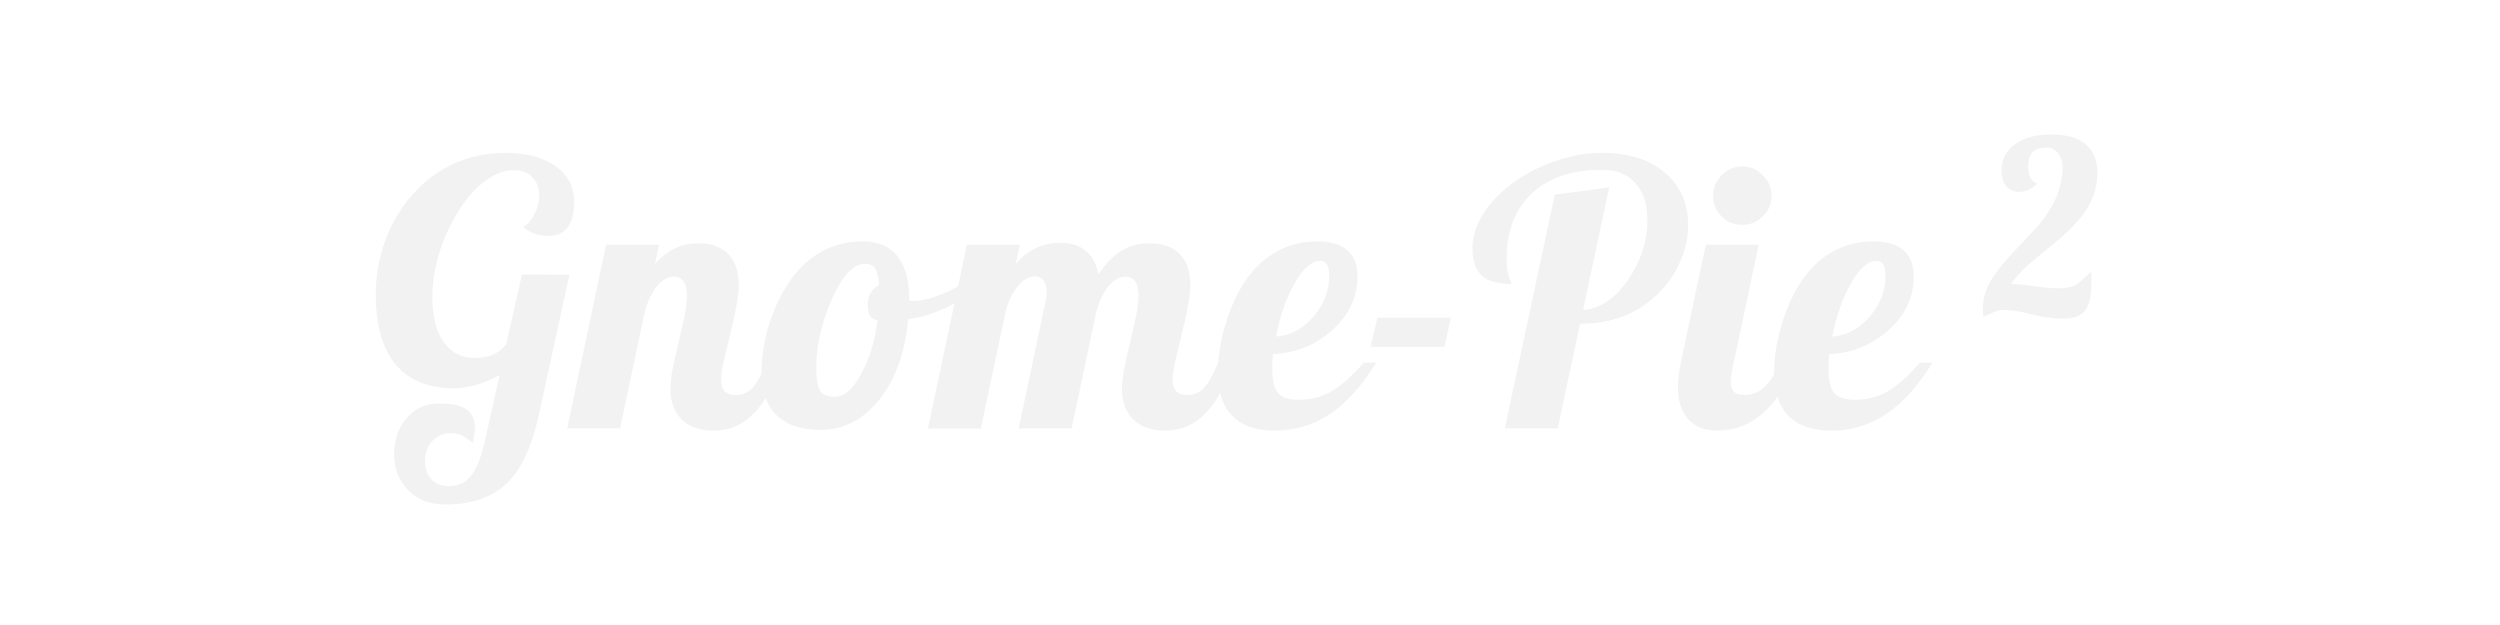
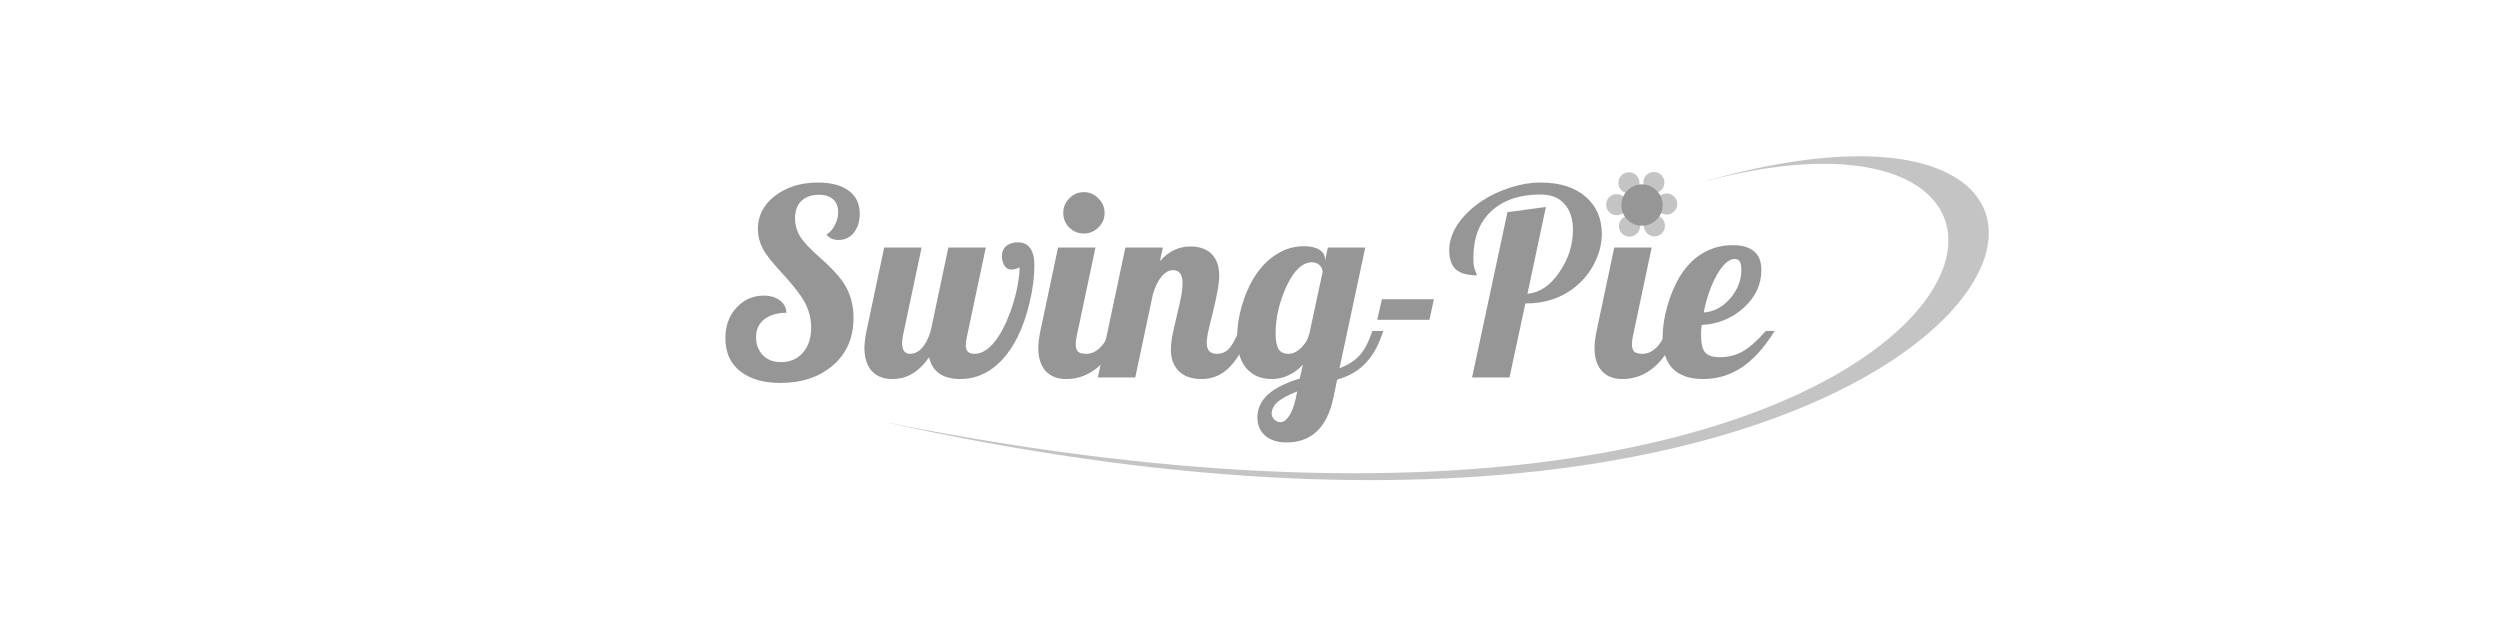
<svg xmlns="http://www.w3.org/2000/svg" width="800" height="200" viewBox="0 0 211.667 52.917" version="1.1" id="svg8">
-   <defs id="defs2">
-     <clipPath clipPathUnits="userSpaceOnUse" id="clipPath6563">
-       <g id="g6585" transform="matrix(3.779528,0,0,3.779528,-21.03828,-817.8771)">
-         <path d="m 48.52,261.344 q 0.933,0 1.555,-0.28 0.622,-0.28 1.089,-0.871 l 1.338,-5.91 4.013,0.031 -2.551,11.697 q -0.902,4.231 -2.769,5.973 -1.866,1.773 -5.195,1.773 -1.96,0 -3.142,-1.213 -1.182,-1.213 -1.182,-3.08 0,-1.804 1.058,-3.017 1.058,-1.244 2.737,-1.244 1.68,0 2.364,0.529 0.684,0.498 0.684,1.555 0,0.249 -0.062,0.56 -0.031,0.342 -0.124,0.684 -0.529,-0.436 -0.933,-0.622 -0.404,-0.187 -0.933,-0.187 -0.964,0 -1.586,0.684 -0.591,0.684 -0.591,1.68 0,0.933 0.529,1.524 0.529,0.591 1.431,0.591 1.275,0 1.96,-0.902 0.684,-0.871 1.151,-2.924 l 1.244,-5.568 q -0.964,0.529 -2.053,0.84 -1.089,0.28 -1.742,0.28 -3.297,0 -5.008,-2.022 -1.68,-2.053 -1.68,-5.942 0,-2.302 0.778,-4.48 0.809,-2.209 2.24,-3.857 1.524,-1.773 3.546,-2.706 2.053,-0.933 4.448,-0.933 2.613,0 4.2,1.12 1.586,1.089 1.586,3.049 0,1.4 -0.56,2.146 -0.56,0.715 -1.618,0.715 -0.653,0 -1.244,-0.218 -0.56,-0.218 -0.902,-0.591 0.529,-0.156 0.933,-0.995 0.436,-0.84 0.436,-1.555 0,-0.995 -0.56,-1.586 -0.56,-0.622 -1.586,-0.622 -1.338,0 -2.706,1.12 -1.338,1.089 -2.395,3.049 -0.871,1.524 -1.338,3.266 -0.467,1.711 -0.467,3.329 0,2.395 0.933,3.764 0.964,1.369 2.675,1.369 z" style="font-style:normal;font-variant:normal;font-weight:normal;font-stretch:normal;font-size:31.108px;line-height:125%;font-family:Galada;-inkscape-font-specification:Galada;letter-spacing:0px;word-spacing:0px;fill:#b2b2b2;fill-opacity:1;stroke:none;stroke-width:0.778px;stroke-linecap:butt;stroke-linejoin:miter;stroke-opacity:1" id="path6565" />
-         <path d="m 65.069,263.988 q 0,-0.56 0.124,-1.4 0.156,-0.84 0.591,-2.675 0.436,-1.773 0.56,-2.551 0.124,-0.778 0.124,-1.307 0,-0.778 -0.28,-1.182 -0.28,-0.404 -0.84,-0.404 -0.747,0 -1.4,0.778 -0.622,0.747 -1.027,2.084 l -2.115,9.986 h -4.48 l 3.297,-15.554 h 4.48 l -0.342,1.618 q 0.778,-0.871 1.68,-1.307 0.902,-0.436 1.96,-0.436 1.649,0 2.551,0.902 0.902,0.902 0.902,2.613 0,0.715 -0.187,1.711 -0.156,0.964 -0.653,2.986 -0.404,1.587 -0.529,2.24 -0.124,0.653 -0.124,1.089 0,0.653 0.311,0.995 0.311,0.311 0.933,0.311 0.778,0 1.338,-0.529 0.56,-0.529 1.275,-2.209 H 74.526 q -0.995,2.893 -2.426,4.324 -1.4,1.431 -3.36,1.431 -1.742,0 -2.706,-0.933 -0.964,-0.964 -0.964,-2.582 z" style="font-style:normal;font-variant:normal;font-weight:normal;font-stretch:normal;font-size:31.108px;line-height:125%;font-family:Galada;-inkscape-font-specification:Galada;letter-spacing:0px;word-spacing:0px;fill:#b2b2b2;fill-opacity:1;stroke:none;stroke-width:0.778px;stroke-linecap:butt;stroke-linejoin:miter;stroke-opacity:1" id="path6567" />
-         <path d="m 72.784,262.526 q 0,-1.773 0.56,-3.764 0.591,-1.991 1.586,-3.546 1.151,-1.835 2.769,-2.769 1.618,-0.964 3.608,-0.964 1.991,0 2.986,1.244 0.995,1.244 0.995,3.733 0.062,0.031 0.124,0.062 0.093,0 0.218,0 0.964,0 2.302,-0.529 1.338,-0.529 2.489,-1.338 l 0.28,0.84 q -0.871,0.933 -2.333,1.618 -1.431,0.684 -3.173,0.964 -0.373,4.2 -2.426,6.781 -2.053,2.582 -5.008,2.582 -2.426,0 -3.702,-1.244 -1.275,-1.244 -1.275,-3.671 z m 8.772,-9.146 q -1.493,0 -2.831,3.017 -1.307,3.017 -1.307,5.724 0,1.462 0.311,1.991 0.342,0.529 1.275,0.529 1.151,0 2.178,-1.866 1.058,-1.866 1.431,-4.604 -0.436,-0.093 -0.653,-0.404 -0.187,-0.342 -0.187,-0.902 0,-0.591 0.249,-1.027 0.249,-0.436 0.715,-0.653 -0.062,-0.995 -0.342,-1.4 -0.249,-0.404 -0.84,-0.404 z" style="font-style:normal;font-variant:normal;font-weight:normal;font-stretch:normal;font-size:31.108px;line-height:125%;font-family:Galada;-inkscape-font-specification:Galada;letter-spacing:0px;word-spacing:0px;fill:#b2b2b2;fill-opacity:1;stroke:none;stroke-width:0.778px;stroke-linecap:butt;stroke-linejoin:miter;stroke-opacity:1" id="path6569" />
-         <path d="m 103.3,263.988 q 0,-0.56 0.124,-1.4 0.156,-0.84 0.591,-2.675 0.436,-1.773 0.56,-2.551 0.124,-0.778 0.124,-1.307 0,-0.778 -0.28,-1.182 -0.28,-0.404 -0.84,-0.404 -0.747,0 -1.4,0.778 -0.622,0.747 -1.027,2.084 l -2.115,9.986 h -4.48 l 2.271,-10.732 q 0.062,-0.187 0.062,-0.373 0.031,-0.187 0.031,-0.404 0,-0.622 -0.249,-0.995 -0.249,-0.373 -0.684,-0.373 -0.809,0 -1.462,0.778 -0.653,0.747 -1.058,2.115 l -2.115,9.986 h -4.48 l 3.297,-15.554 h 4.48 l -0.342,1.618 q 0.778,-0.902 1.711,-1.338 0.933,-0.436 2.084,-0.436 1.369,0 2.146,0.684 0.809,0.653 1.058,1.991 0.871,-1.338 1.929,-1.991 1.058,-0.653 2.395,-0.653 1.649,0 2.551,0.902 0.902,0.902 0.902,2.613 0,0.715 -0.187,1.711 -0.156,0.964 -0.653,2.986 -0.404,1.587 -0.529,2.24 -0.124,0.653 -0.124,1.089 0,0.653 0.311,0.995 0.311,0.311 0.933,0.311 0.778,0 1.338,-0.529 0.56,-0.529 1.275,-2.209 h 1.307 q -0.995,2.893 -2.426,4.324 -1.4,1.431 -3.36,1.431 -1.742,0 -2.706,-0.933 -0.964,-0.964 -0.964,-2.582 z" style="font-style:normal;font-variant:normal;font-weight:normal;font-stretch:normal;font-size:31.108px;line-height:125%;font-family:Galada;-inkscape-font-specification:Galada;letter-spacing:0px;word-spacing:0px;fill:#b2b2b2;fill-opacity:1;stroke:none;stroke-width:0.778px;stroke-linecap:butt;stroke-linejoin:miter;stroke-opacity:1" id="path6571" />
-         <path d="m 123.24,254.469 q 0,2.582 -2.115,4.511 -2.115,1.898 -5.039,2.053 -0.031,0.529 -0.062,0.809 0,0.249 0,0.435 0,1.431 0.467,2.022 0.498,0.591 1.773,0.591 1.462,0 2.675,-0.653 1.244,-0.684 2.831,-2.489 h 1.058 q -1.804,2.924 -3.92,4.355 -2.115,1.4 -4.635,1.4 -2.395,0 -3.64,-1.244 -1.213,-1.244 -1.213,-3.702 0,-1.773 0.56,-3.764 0.56,-1.991 1.493,-3.546 1.151,-1.866 2.737,-2.8 1.618,-0.964 3.608,-0.964 1.711,0 2.551,0.747 0.871,0.715 0.871,2.24 z m -3.173,-1.338 q -1.058,0 -2.146,1.898 -1.058,1.866 -1.586,4.511 1.804,-0.124 3.142,-1.649 1.369,-1.555 1.369,-3.484 0,-0.653 -0.187,-0.964 -0.187,-0.311 -0.591,-0.311 z" style="font-style:normal;font-variant:normal;font-weight:normal;font-stretch:normal;font-size:31.108px;line-height:125%;font-family:Galada;-inkscape-font-specification:Galada;letter-spacing:0px;word-spacing:0px;fill:#b2b2b2;fill-opacity:1;stroke:none;stroke-width:0.778px;stroke-linecap:butt;stroke-linejoin:miter;stroke-opacity:1" id="path6573" />
-         <path d="m 124.36,260.41 0.56,-2.458 h 6.222 l -0.529,2.458 z" style="font-style:normal;font-variant:normal;font-weight:normal;font-stretch:normal;font-size:31.108px;line-height:125%;font-family:Galada;-inkscape-font-specification:Galada;letter-spacing:0px;word-spacing:0px;fill:#b2b2b2;fill-opacity:1;stroke:none;stroke-width:0.778px;stroke-linecap:butt;stroke-linejoin:miter;stroke-opacity:1" id="path6575" />
-         <path d="m 140.194,267.316 h -4.48 l 4.231,-19.785 4.604,-0.622 -2.209,10.39 q 2.178,-0.187 3.795,-2.551 1.649,-2.364 1.649,-5.102 0,-1.991 -1.027,-3.111 -0.995,-1.12 -2.831,-1.12 -3.795,0 -5.942,2.022 -2.115,1.991 -2.115,5.537 0,0.591 0.062,1.027 0.093,0.436 0.28,0.84 0.062,0.124 0.062,0.187 0.031,0.031 0.031,0.062 -1.742,0 -2.551,-0.715 -0.778,-0.747 -0.778,-2.302 0,-1.555 1.027,-3.111 1.058,-1.555 2.924,-2.8 1.586,-1.027 3.391,-1.586 1.835,-0.591 3.577,-0.591 3.422,0 5.382,1.68 1.96,1.68 1.96,4.448 0,1.649 -0.747,3.235 -0.715,1.587 -2.022,2.769 -1.244,1.151 -2.831,1.742 -1.587,0.591 -3.391,0.591 h -0.156 z" style="font-style:normal;font-variant:normal;font-weight:normal;font-stretch:normal;font-size:31.108px;line-height:125%;font-family:Galada;-inkscape-font-specification:Galada;letter-spacing:0px;word-spacing:0px;fill:#b2b2b2;fill-opacity:1;stroke:none;stroke-width:0.778px;stroke-linecap:butt;stroke-linejoin:miter;stroke-opacity:1" id="path6577" />
-         <path d="m 158.299,247.625 q 0,1.027 -0.747,1.742 -0.715,0.715 -1.742,0.715 -1.027,0 -1.742,-0.715 -0.715,-0.715 -0.715,-1.742 0,-1.027 0.715,-1.742 0.715,-0.747 1.742,-0.747 1.027,0 1.742,0.747 0.747,0.715 0.747,1.742 z m -7.932,16.145 q 0,-0.404 0.062,-0.902 0.062,-0.529 0.187,-1.12 l 2.115,-9.986 h 4.48 l -2.24,10.577 q -0.062,0.28 -0.093,0.529 -0.031,0.218 -0.031,0.467 0,0.622 0.28,0.902 0.311,0.249 0.995,0.249 0.871,0 1.649,-0.747 0.778,-0.778 1.151,-1.991 h 1.307 q -0.995,2.831 -2.675,4.293 -1.68,1.462 -3.857,1.462 -1.555,0 -2.458,-0.964 -0.871,-0.995 -0.871,-2.769 z" style="font-style:normal;font-variant:normal;font-weight:normal;font-stretch:normal;font-size:31.108px;line-height:125%;font-family:Galada;-inkscape-font-specification:Galada;letter-spacing:0px;word-spacing:0px;fill:#b2b2b2;fill-opacity:1;stroke:none;stroke-width:0.778px;stroke-linecap:butt;stroke-linejoin:miter;stroke-opacity:1" id="path6579" />
-         <path d="m 170.337,254.469 q 0,2.582 -2.115,4.511 -2.115,1.898 -5.039,2.053 -0.031,0.529 -0.062,0.809 0,0.249 0,0.435 0,1.431 0.467,2.022 0.498,0.591 1.773,0.591 1.462,0 2.675,-0.653 1.244,-0.684 2.831,-2.489 h 1.058 q -1.804,2.924 -3.92,4.355 -2.115,1.4 -4.635,1.4 -2.395,0 -3.64,-1.244 -1.213,-1.244 -1.213,-3.702 0,-1.773 0.56,-3.764 0.56,-1.991 1.493,-3.546 1.151,-1.866 2.737,-2.8 1.618,-0.964 3.608,-0.964 1.711,0 2.551,0.747 0.871,0.715 0.871,2.24 z m -3.173,-1.338 q -1.058,0 -2.146,1.898 -1.058,1.866 -1.586,4.511 1.804,-0.124 3.142,-1.649 1.369,-1.555 1.369,-3.484 0,-0.653 -0.187,-0.964 -0.187,-0.311 -0.591,-0.311 z" style="font-style:normal;font-variant:normal;font-weight:normal;font-stretch:normal;font-size:31.108px;line-height:125%;font-family:Galada;-inkscape-font-specification:Galada;letter-spacing:0px;word-spacing:0px;fill:#b2b2b2;fill-opacity:1;stroke:none;stroke-width:0.778px;stroke-linecap:butt;stroke-linejoin:miter;stroke-opacity:1" id="path6581" />
-         <path d="m 181.461,252.277 q -1.415,1.128 -1.99,1.723 -0.554,0.574 -0.882,1.087 h 0.103 q 0.308,0 0.656,0.041 0.349,0.021 1.067,0.123 0.841,0.123 1.292,0.164 0.472,0.041 0.903,0.041 0.492,0 0.862,-0.082 0.369,-0.082 0.697,-0.287 0.103,-0.082 0.41,-0.328 0.308,-0.267 0.779,-0.718 0.021,0.164 0.021,0.369 0,0.185 0,0.533 0,1.764 -0.554,2.42 -0.554,0.656 -1.887,0.656 -0.595,0 -1.149,-0.082 -0.554,-0.061 -1.477,-0.287 -0.882,-0.226 -1.395,-0.287 -0.513,-0.082 -1.067,-0.082 -0.164,0 -0.41,0.082 -0.246,0.061 -0.759,0.308 -0.205,0.082 -0.287,0.123 -0.103,0.041 -0.164,0.061 -0.021,-0.123 -0.021,-0.246 -0.021,-0.144 -0.021,-0.431 0,-1.128 0.595,-2.236 0.595,-1.128 2.544,-3.138 1.108,-1.149 1.621,-1.744 0.513,-0.615 0.862,-1.19 0.574,-0.903 0.841,-1.805 0.287,-0.903 0.287,-1.846 0,-0.697 -0.39,-1.19 -0.369,-0.492 -0.862,-0.492 -0.882,0 -1.272,0.369 -0.39,0.369 -0.39,1.292 0,0.492 0.205,0.903 0.226,0.39 0.574,0.492 -0.39,0.349 -0.779,0.533 -0.39,0.164 -0.779,0.164 -0.677,0 -1.087,-0.492 -0.39,-0.513 -0.39,-1.354 0,-1.333 1.128,-2.174 1.128,-0.841 3.097,-0.841 1.949,0 2.913,0.841 0.985,0.821 0.985,2.462 0,0.985 -0.369,1.928 -0.349,0.923 -1.067,1.826 -0.451,0.554 -1.067,1.149 -0.615,0.574 -1.928,1.641 z" style="font-style:normal;font-variant:normal;font-weight:normal;font-stretch:normal;font-size:20.513px;line-height:125%;font-family:Galada;-inkscape-font-specification:Galada;letter-spacing:0px;word-spacing:0px;fill:#b2b2b2;fill-opacity:1;stroke:none;stroke-width:0.513px;stroke-linecap:butt;stroke-linejoin:miter;stroke-opacity:1" id="path6583" />
-       </g>
-     </clipPath>
-     <filter style="color-interpolation-filters:sRGB" id="filter6695" x="-0.004" width="1.007" y="-0.016" height="1.032">
-       <feGaussianBlur stdDeviation="1.168" id="feGaussianBlur6697" />
-     </filter>
-   </defs>
+   <defs id="defs2" />
  <g id="layer1" transform="translate(0,-244.0833)">
-     <g transform="translate(-8.306691,13.04018)" id="g6376" style="fill:#f2f2f2;fill-opacity:1;stroke:none">
-       <path id="path6356" style="font-style:normal;font-variant:normal;font-weight:normal;font-stretch:normal;font-size:31.108px;line-height:125%;font-family:Galada;-inkscape-font-specification:Galada;letter-spacing:0px;word-spacing:0px;fill:#f2f2f2;fill-opacity:1;stroke:none;stroke-width:0.778px;stroke-linecap:butt;stroke-linejoin:miter;stroke-opacity:1" d="m 48.52,261.344 q 0.933,0 1.555,-0.28 0.622,-0.28 1.089,-0.871 l 1.338,-5.91 4.013,0.031 -2.551,11.697 q -0.902,4.231 -2.769,5.973 -1.866,1.773 -5.195,1.773 -1.96,0 -3.142,-1.213 -1.182,-1.213 -1.182,-3.08 0,-1.804 1.058,-3.017 1.058,-1.244 2.737,-1.244 1.68,0 2.364,0.529 0.684,0.498 0.684,1.555 0,0.249 -0.062,0.56 -0.031,0.342 -0.124,0.684 -0.529,-0.436 -0.933,-0.622 -0.404,-0.187 -0.933,-0.187 -0.964,0 -1.586,0.684 -0.591,0.684 -0.591,1.68 0,0.933 0.529,1.524 0.529,0.591 1.431,0.591 1.275,0 1.96,-0.902 0.684,-0.871 1.151,-2.924 l 1.244,-5.568 q -0.964,0.529 -2.053,0.84 -1.089,0.28 -1.742,0.28 -3.297,0 -5.008,-2.022 -1.68,-2.053 -1.68,-5.942 0,-2.302 0.778,-4.48 0.809,-2.209 2.24,-3.857 1.524,-1.773 3.546,-2.706 2.053,-0.933 4.448,-0.933 2.613,0 4.2,1.12 1.586,1.089 1.586,3.049 0,1.4 -0.56,2.146 -0.56,0.715 -1.618,0.715 -0.653,0 -1.244,-0.218 -0.56,-0.218 -0.902,-0.591 0.529,-0.156 0.933,-0.995 0.436,-0.84 0.436,-1.555 0,-0.995 -0.56,-1.586 -0.56,-0.622 -1.586,-0.622 -1.338,0 -2.706,1.12 -1.338,1.089 -2.395,3.049 -0.871,1.524 -1.338,3.266 -0.467,1.711 -0.467,3.329 0,2.395 0.933,3.764 0.964,1.369 2.675,1.369 z" />
-       <path id="path6358" style="font-style:normal;font-variant:normal;font-weight:normal;font-stretch:normal;font-size:31.108px;line-height:125%;font-family:Galada;-inkscape-font-specification:Galada;letter-spacing:0px;word-spacing:0px;fill:#f2f2f2;fill-opacity:1;stroke:none;stroke-width:0.778px;stroke-linecap:butt;stroke-linejoin:miter;stroke-opacity:1" d="m 65.069,263.988 q 0,-0.56 0.124,-1.4 0.156,-0.84 0.591,-2.675 0.436,-1.773 0.56,-2.551 0.124,-0.778 0.124,-1.307 0,-0.778 -0.28,-1.182 -0.28,-0.404 -0.84,-0.404 -0.747,0 -1.4,0.778 -0.622,0.747 -1.027,2.084 l -2.115,9.986 h -4.48 l 3.297,-15.554 h 4.48 l -0.342,1.618 q 0.778,-0.871 1.68,-1.307 0.902,-0.436 1.96,-0.436 1.649,0 2.551,0.902 0.902,0.902 0.902,2.613 0,0.715 -0.187,1.711 -0.156,0.964 -0.653,2.986 -0.404,1.587 -0.529,2.24 -0.124,0.653 -0.124,1.089 0,0.653 0.311,0.995 0.311,0.311 0.933,0.311 0.778,0 1.338,-0.529 0.56,-0.529 1.275,-2.209 H 74.526 q -0.995,2.893 -2.426,4.324 -1.4,1.431 -3.36,1.431 -1.742,0 -2.706,-0.933 -0.964,-0.964 -0.964,-2.582 z" />
-       <path id="path6360" style="font-style:normal;font-variant:normal;font-weight:normal;font-stretch:normal;font-size:31.108px;line-height:125%;font-family:Galada;-inkscape-font-specification:Galada;letter-spacing:0px;word-spacing:0px;fill:#f2f2f2;fill-opacity:1;stroke:none;stroke-width:0.778px;stroke-linecap:butt;stroke-linejoin:miter;stroke-opacity:1" d="m 72.784,262.526 q 0,-1.773 0.56,-3.764 0.591,-1.991 1.586,-3.546 1.151,-1.835 2.769,-2.769 1.618,-0.964 3.608,-0.964 1.991,0 2.986,1.244 0.995,1.244 0.995,3.733 0.062,0.031 0.124,0.062 0.093,0 0.218,0 0.964,0 2.302,-0.529 1.338,-0.529 2.489,-1.338 l 0.28,0.84 q -0.871,0.933 -2.333,1.618 -1.431,0.684 -3.173,0.964 -0.373,4.2 -2.426,6.781 -2.053,2.582 -5.008,2.582 -2.426,0 -3.702,-1.244 -1.275,-1.244 -1.275,-3.671 z m 8.772,-9.146 q -1.493,0 -2.831,3.017 -1.307,3.017 -1.307,5.724 0,1.462 0.311,1.991 0.342,0.529 1.275,0.529 1.151,0 2.178,-1.866 1.058,-1.866 1.431,-4.604 -0.436,-0.093 -0.653,-0.404 -0.187,-0.342 -0.187,-0.902 0,-0.591 0.249,-1.027 0.249,-0.436 0.715,-0.653 -0.062,-0.995 -0.342,-1.4 -0.249,-0.404 -0.84,-0.404 z" />
-       <path id="path6362" style="font-style:normal;font-variant:normal;font-weight:normal;font-stretch:normal;font-size:31.108px;line-height:125%;font-family:Galada;-inkscape-font-specification:Galada;letter-spacing:0px;word-spacing:0px;fill:#f2f2f2;fill-opacity:1;stroke:none;stroke-width:0.778px;stroke-linecap:butt;stroke-linejoin:miter;stroke-opacity:1" d="m 103.3,263.988 q 0,-0.56 0.124,-1.4 0.156,-0.84 0.591,-2.675 0.436,-1.773 0.56,-2.551 0.124,-0.778 0.124,-1.307 0,-0.778 -0.28,-1.182 -0.28,-0.404 -0.84,-0.404 -0.747,0 -1.4,0.778 -0.622,0.747 -1.027,2.084 l -2.115,9.986 h -4.48 l 2.271,-10.732 q 0.062,-0.187 0.062,-0.373 0.031,-0.187 0.031,-0.404 0,-0.622 -0.249,-0.995 -0.249,-0.373 -0.684,-0.373 -0.809,0 -1.462,0.778 -0.653,0.747 -1.058,2.115 l -2.115,9.986 h -4.48 l 3.297,-15.554 h 4.48 l -0.342,1.618 q 0.778,-0.902 1.711,-1.338 0.933,-0.436 2.084,-0.436 1.369,0 2.146,0.684 0.809,0.653 1.058,1.991 0.871,-1.338 1.929,-1.991 1.058,-0.653 2.395,-0.653 1.649,0 2.551,0.902 0.902,0.902 0.902,2.613 0,0.715 -0.187,1.711 -0.156,0.964 -0.653,2.986 -0.404,1.587 -0.529,2.24 -0.124,0.653 -0.124,1.089 0,0.653 0.311,0.995 0.311,0.311 0.933,0.311 0.778,0 1.338,-0.529 0.56,-0.529 1.275,-2.209 h 1.307 q -0.995,2.893 -2.426,4.324 -1.4,1.431 -3.36,1.431 -1.742,0 -2.706,-0.933 -0.964,-0.964 -0.964,-2.582 z" />
-       <path id="path6364" style="font-style:normal;font-variant:normal;font-weight:normal;font-stretch:normal;font-size:31.108px;line-height:125%;font-family:Galada;-inkscape-font-specification:Galada;letter-spacing:0px;word-spacing:0px;fill:#f2f2f2;fill-opacity:1;stroke:none;stroke-width:0.778px;stroke-linecap:butt;stroke-linejoin:miter;stroke-opacity:1" d="m 123.24,254.469 q 0,2.582 -2.115,4.511 -2.115,1.898 -5.039,2.053 -0.031,0.529 -0.062,0.809 0,0.249 0,0.435 0,1.431 0.467,2.022 0.498,0.591 1.773,0.591 1.462,0 2.675,-0.653 1.244,-0.684 2.831,-2.489 h 1.058 q -1.804,2.924 -3.92,4.355 -2.115,1.4 -4.635,1.4 -2.395,0 -3.64,-1.244 -1.213,-1.244 -1.213,-3.702 0,-1.773 0.56,-3.764 0.56,-1.991 1.493,-3.546 1.151,-1.866 2.737,-2.8 1.618,-0.964 3.608,-0.964 1.711,0 2.551,0.747 0.871,0.715 0.871,2.24 z m -3.173,-1.338 q -1.058,0 -2.146,1.898 -1.058,1.866 -1.586,4.511 1.804,-0.124 3.142,-1.649 1.369,-1.555 1.369,-3.484 0,-0.653 -0.187,-0.964 -0.187,-0.311 -0.591,-0.311 z" />
-       <path id="path6366" style="font-style:normal;font-variant:normal;font-weight:normal;font-stretch:normal;font-size:31.108px;line-height:125%;font-family:Galada;-inkscape-font-specification:Galada;letter-spacing:0px;word-spacing:0px;fill:#f2f2f2;fill-opacity:1;stroke:none;stroke-width:0.778px;stroke-linecap:butt;stroke-linejoin:miter;stroke-opacity:1" d="m 124.36,260.41 0.56,-2.458 h 6.222 l -0.529,2.458 z" />
-       <path id="path6368" style="font-style:normal;font-variant:normal;font-weight:normal;font-stretch:normal;font-size:31.108px;line-height:125%;font-family:Galada;-inkscape-font-specification:Galada;letter-spacing:0px;word-spacing:0px;fill:#f2f2f2;fill-opacity:1;stroke:none;stroke-width:0.778px;stroke-linecap:butt;stroke-linejoin:miter;stroke-opacity:1" d="m 140.194,267.316 h -4.48 l 4.231,-19.785 4.604,-0.622 -2.209,10.39 q 2.178,-0.187 3.795,-2.551 1.649,-2.364 1.649,-5.102 0,-1.991 -1.027,-3.111 -0.995,-1.12 -2.831,-1.12 -3.795,0 -5.942,2.022 -2.115,1.991 -2.115,5.537 0,0.591 0.062,1.027 0.093,0.436 0.28,0.84 0.062,0.124 0.062,0.187 0.031,0.031 0.031,0.062 -1.742,0 -2.551,-0.715 -0.778,-0.747 -0.778,-2.302 0,-1.555 1.027,-3.111 1.058,-1.555 2.924,-2.8 1.586,-1.027 3.391,-1.586 1.835,-0.591 3.577,-0.591 3.422,0 5.382,1.68 1.96,1.68 1.96,4.448 0,1.649 -0.747,3.235 -0.715,1.587 -2.022,2.769 -1.244,1.151 -2.831,1.742 -1.587,0.591 -3.391,0.591 h -0.156 z" />
-       <path id="path6370" style="font-style:normal;font-variant:normal;font-weight:normal;font-stretch:normal;font-size:31.108px;line-height:125%;font-family:Galada;-inkscape-font-specification:Galada;letter-spacing:0px;word-spacing:0px;fill:#f2f2f2;fill-opacity:1;stroke:none;stroke-width:0.778px;stroke-linecap:butt;stroke-linejoin:miter;stroke-opacity:1" d="m 158.299,247.625 q 0,1.027 -0.747,1.742 -0.715,0.715 -1.742,0.715 -1.027,0 -1.742,-0.715 -0.715,-0.715 -0.715,-1.742 0,-1.027 0.715,-1.742 0.715,-0.747 1.742,-0.747 1.027,0 1.742,0.747 0.747,0.715 0.747,1.742 z m -7.932,16.145 q 0,-0.404 0.062,-0.902 0.062,-0.529 0.187,-1.12 l 2.115,-9.986 h 4.48 l -2.24,10.577 q -0.062,0.28 -0.093,0.529 -0.031,0.218 -0.031,0.467 0,0.622 0.28,0.902 0.311,0.249 0.995,0.249 0.871,0 1.649,-0.747 0.778,-0.778 1.151,-1.991 h 1.307 q -0.995,2.831 -2.675,4.293 -1.68,1.462 -3.857,1.462 -1.555,0 -2.458,-0.964 -0.871,-0.995 -0.871,-2.769 z" />
-       <path id="path6372" style="font-style:normal;font-variant:normal;font-weight:normal;font-stretch:normal;font-size:31.108px;line-height:125%;font-family:Galada;-inkscape-font-specification:Galada;letter-spacing:0px;word-spacing:0px;fill:#f2f2f2;fill-opacity:1;stroke:none;stroke-width:0.778px;stroke-linecap:butt;stroke-linejoin:miter;stroke-opacity:1" d="m 170.337,254.469 q 0,2.582 -2.115,4.511 -2.115,1.898 -5.039,2.053 -0.031,0.529 -0.062,0.809 0,0.249 0,0.435 0,1.431 0.467,2.022 0.498,0.591 1.773,0.591 1.462,0 2.675,-0.653 1.244,-0.684 2.831,-2.489 h 1.058 q -1.804,2.924 -3.92,4.355 -2.115,1.4 -4.635,1.4 -2.395,0 -3.64,-1.244 -1.213,-1.244 -1.213,-3.702 0,-1.773 0.56,-3.764 0.56,-1.991 1.493,-3.546 1.151,-1.866 2.737,-2.8 1.618,-0.964 3.608,-0.964 1.711,0 2.551,0.747 0.871,0.715 0.871,2.24 z m -3.173,-1.338 q -1.058,0 -2.146,1.898 -1.058,1.866 -1.586,4.511 1.804,-0.124 3.142,-1.649 1.369,-1.555 1.369,-3.484 0,-0.653 -0.187,-0.964 -0.187,-0.311 -0.591,-0.311 z" />
-       <path id="path6374" style="font-style:normal;font-variant:normal;font-weight:normal;font-stretch:normal;font-size:20.513px;line-height:125%;font-family:Galada;-inkscape-font-specification:Galada;letter-spacing:0px;word-spacing:0px;fill:#f2f2f2;fill-opacity:1;stroke:none;stroke-width:0.513px;stroke-linecap:butt;stroke-linejoin:miter;stroke-opacity:1" d="m 181.461,252.277 q -1.415,1.128 -1.99,1.723 -0.554,0.574 -0.882,1.087 h 0.103 q 0.308,0 0.656,0.041 0.349,0.021 1.067,0.123 0.841,0.123 1.292,0.164 0.472,0.041 0.903,0.041 0.492,0 0.862,-0.082 0.369,-0.082 0.697,-0.287 0.103,-0.082 0.41,-0.328 0.308,-0.267 0.779,-0.718 0.021,0.164 0.021,0.369 0,0.185 0,0.533 0,1.764 -0.554,2.42 -0.554,0.656 -1.887,0.656 -0.595,0 -1.149,-0.082 -0.554,-0.061 -1.477,-0.287 -0.882,-0.226 -1.395,-0.287 -0.513,-0.082 -1.067,-0.082 -0.164,0 -0.41,0.082 -0.246,0.061 -0.759,0.308 -0.205,0.082 -0.287,0.123 -0.103,0.041 -0.164,0.061 -0.021,-0.123 -0.021,-0.246 -0.021,-0.144 -0.021,-0.431 0,-1.128 0.595,-2.236 0.595,-1.128 2.544,-3.138 1.108,-1.149 1.621,-1.744 0.513,-0.615 0.862,-1.19 0.574,-0.903 0.841,-1.805 0.287,-0.903 0.287,-1.846 0,-0.697 -0.39,-1.19 -0.369,-0.492 -0.862,-0.492 -0.882,0 -1.272,0.369 -0.39,0.369 -0.39,1.292 0,0.492 0.205,0.903 0.226,0.39 0.574,0.492 -0.39,0.349 -0.779,0.533 -0.39,0.164 -0.779,0.164 -0.677,0 -1.087,-0.492 -0.39,-0.513 -0.39,-1.354 0,-1.333 1.128,-2.174 1.128,-0.841 3.097,-0.841 1.949,0 2.913,0.841 0.985,0.821 0.985,2.462 0,0.985 -0.369,1.928 -0.349,0.923 -1.067,1.826 -0.451,0.554 -1.067,1.149 -0.615,0.574 -1.928,1.641 z" />
+     <circle style="opacity:1;vector-effect:none;fill:#c4c4c4;fill-opacity:1;stroke:none;stroke-width:1.381;stroke-linecap:round;stroke-linejoin:miter;stroke-miterlimit:4;stroke-dasharray:none;stroke-dashoffset:0;stroke-opacity:1;paint-order:markers fill stroke" id="path871" cx="125.825" cy="269.05" r="0.894" transform="rotate(-3.301977)" />
+     <circle transform="rotate(-63.30198)" r="0.894" cy="241.709" cx="-168.953" id="circle873" style="opacity:1;vector-effect:none;fill:#c4c4c4;fill-opacity:1;stroke:none;stroke-width:1.381;stroke-linecap:round;stroke-linejoin:miter;stroke-miterlimit:4;stroke-dasharray:none;stroke-dashoffset:0;stroke-opacity:1;paint-order:markers fill stroke" />
+     <circle style="opacity:1;vector-effect:none;fill:#c4c4c4;fill-opacity:1;stroke:none;stroke-width:1.381;stroke-linecap:round;stroke-linejoin:miter;stroke-miterlimit:4;stroke-dasharray:none;stroke-dashoffset:0;stroke-opacity:1;paint-order:markers fill stroke" id="circle875" cx="-292.663" cy="-27.247" r="0.894" transform="rotate(-123.302)" />
+     <circle transform="rotate(176.698)" r="0.894" cy="-268.861" cx="-121.596" id="circle877" style="opacity:1;vector-effect:none;fill:#c4c4c4;fill-opacity:1;stroke:none;stroke-width:1.381;stroke-linecap:round;stroke-linejoin:miter;stroke-miterlimit:4;stroke-dasharray:none;stroke-dashoffset:0;stroke-opacity:1;paint-order:markers fill stroke" />
+     <circle style="opacity:1;vector-effect:none;fill:#c4c4c4;fill-opacity:1;stroke:none;stroke-width:1.381;stroke-linecap:round;stroke-linejoin:miter;stroke-miterlimit:4;stroke-dasharray:none;stroke-dashoffset:0;stroke-opacity:1;paint-order:markers fill stroke" id="circle879" cx="173.181" cy="-241.52" r="0.894" transform="rotate(116.698)" />
+     <circle transform="rotate(56.69802)" r="0.894" cy="27.436" cx="296.892" id="circle881" style="opacity:1;vector-effect:none;fill:#c4c4c4;fill-opacity:1;stroke:none;stroke-width:1.381;stroke-linecap:round;stroke-linejoin:miter;stroke-miterlimit:4;stroke-dasharray:none;stroke-dashoffset:0;stroke-opacity:1;paint-order:markers fill stroke" />
+     <path style="fill:#c4c4c4;fill-opacity:1;fill-rule:evenodd;stroke:none;stroke-width:0.265px;stroke-linecap:butt;stroke-linejoin:miter;stroke-opacity:1" d="m 74.839,279.802 c 94.872,19.088 109.418,-31.488 68.847,-20.18 47.79,-14.045 26.958,41.495 -68.847,20.18 z" id="path819" />
+     <g aria-label="Swing-Pie" style="font-style:normal;font-variant:normal;font-weight:normal;font-stretch:normal;font-size:22.006px;line-height:125%;font-family:Sarai;-inkscape-font-specification:Sarai;letter-spacing:0px;word-spacing:0px;fill:#969696;fill-opacity:1;stroke:none;stroke-width:0.55px;stroke-linecap:butt;stroke-linejoin:miter;stroke-opacity:1" id="text817">
+       <path d="m 64.165,263.478 q 0,-1.694 1.452,-2.817 1.474,-1.122 3.631,-1.122 1.672,0 2.597,0.682 0.946,0.682 0.946,1.959 0,0.99 -0.506,1.606 -0.484,0.616 -1.298,0.616 -0.308,0 -0.572,-0.11 -0.242,-0.11 -0.44,-0.352 0.44,-0.264 0.704,-0.792 0.286,-0.528 0.286,-1.1 0,-0.704 -0.418,-1.078 -0.418,-0.396 -1.21,-0.396 -0.946,0 -1.496,0.528 -0.528,0.528 -0.528,1.474 0,0.77 0.396,1.474 0.396,0.682 1.716,1.849 1.738,1.518 2.289,2.641 0.55,1.1 0.55,2.465 0,2.509 -1.738,4.005 -1.738,1.496 -4.445,1.496 -2.157,0 -3.411,-0.99 -1.254,-0.99 -1.254,-2.795 0,-1.584 0.946,-2.597 0.946,-1.012 2.289,-1.012 0.836,0 1.364,0.396 0.528,0.374 0.572,1.056 -1.144,0 -1.871,0.55 -0.704,0.55 -0.704,1.518 0,0.924 0.572,1.518 0.572,0.594 1.54,0.594 1.144,0 1.849,-0.792 0.704,-0.792 0.704,-2.135 0,-1.034 -0.462,-1.981 -0.462,-0.946 -1.915,-2.531 -1.32,-1.408 -1.738,-2.201 -0.396,-0.814 -0.396,-1.628 z" style="font-style:normal;font-variant:normal;font-weight:normal;font-stretch:normal;font-family:galada;-inkscape-font-specification:galada;fill:#969696;fill-opacity:1;stroke-width:0.55px" id="path883" />
+       <path d="m 73.188,273.534 q 0,-0.286 0.044,-0.638 0.044,-0.374 0.132,-0.792 l 1.496,-7.064 h 3.169 l -1.584,7.482 q -0.022,0.132 -0.044,0.286 -0.022,0.132 -0.022,0.264 0,0.462 0.154,0.726 0.176,0.242 0.506,0.242 0.572,0 1.012,-0.484 0.462,-0.506 0.748,-1.452 l 1.496,-7.064 h 3.169 l -1.584,7.482 q -0.044,0.242 -0.088,0.462 -0.022,0.198 -0.022,0.33 0,0.352 0.176,0.55 0.198,0.176 0.572,0.176 0.77,0 1.496,-0.792 0.748,-0.814 1.342,-2.289 0.44,-1.056 0.704,-2.223 0.264,-1.166 0.264,-2.047 -0.044,0.088 -0.286,0.154 -0.22,0.066 -0.418,0.066 -0.352,0 -0.572,-0.33 -0.22,-0.352 -0.22,-0.792 0,-0.55 0.352,-0.858 0.374,-0.33 1.012,-0.33 0.682,0 1.034,0.506 0.352,0.506 0.352,1.408 0,1.496 -0.396,3.147 -0.374,1.628 -1.034,2.971 -0.88,1.738 -2.113,2.641 -1.232,0.902 -2.729,0.902 -1.1,0 -1.782,-0.462 -0.66,-0.484 -0.858,-1.386 -0.638,0.924 -1.408,1.386 -0.748,0.462 -1.716,0.462 -1.1,0 -1.738,-0.682 -0.616,-0.704 -0.616,-1.959 z" style="font-style:normal;font-variant:normal;font-weight:normal;font-stretch:normal;font-family:galada;-inkscape-font-specification:galada;fill:#969696;fill-opacity:1;stroke-width:0.55px" id="path885" />
+       <path d="m 93.521,262.113 q 0,0.726 -0.528,1.232 -0.506,0.506 -1.232,0.506 -0.726,0 -1.232,-0.506 -0.506,-0.506 -0.506,-1.232 0,-0.726 0.506,-1.232 0.506,-0.528 1.232,-0.528 0.726,0 1.232,0.528 0.528,0.506 0.528,1.232 z m -5.612,11.421 q 0,-0.286 0.044,-0.638 0.044,-0.374 0.132,-0.792 l 1.496,-7.064 h 3.169 l -1.584,7.482 q -0.044,0.198 -0.066,0.374 -0.022,0.154 -0.022,0.33 0,0.44 0.198,0.638 0.22,0.176 0.704,0.176 0.616,0 1.166,-0.528 0.55,-0.55 0.814,-1.408 h 0.924 q -0.704,2.003 -1.893,3.037 -1.188,1.034 -2.729,1.034 -1.1,0 -1.738,-0.682 -0.616,-0.704 -0.616,-1.959 z" style="font-style:normal;font-variant:normal;font-weight:normal;font-stretch:normal;font-family:galada;-inkscape-font-specification:galada;fill:#969696;fill-opacity:1;stroke-width:0.55px" id="path887" />
+       <path d="m 99.133,273.689 q 0,-0.396 0.088,-0.99 0.11,-0.594 0.418,-1.893 0.308,-1.254 0.396,-1.804 0.088,-0.55 0.088,-0.924 0,-0.55 -0.198,-0.836 -0.198,-0.286 -0.594,-0.286 -0.528,0 -0.99,0.55 -0.44,0.528 -0.726,1.474 l -1.496,7.064 h -3.169 l 2.333,-11.003 h 3.169 l -0.242,1.144 q 0.55,-0.616 1.188,-0.924 0.638,-0.308 1.386,-0.308 1.166,0 1.804,0.638 0.638,0.638 0.638,1.849 0,0.506 -0.132,1.21 -0.11,0.682 -0.462,2.113 -0.286,1.122 -0.374,1.584 -0.088,0.462 -0.088,0.77 0,0.462 0.22,0.704 0.22,0.22 0.66,0.22 0.55,0 0.946,-0.374 0.396,-0.374 0.902,-1.562 h 0.924 q -0.704,2.047 -1.716,3.059 -0.99,1.012 -2.377,1.012 -1.232,0 -1.915,-0.66 -0.682,-0.682 -0.682,-1.827 z" style="font-style:normal;font-variant:normal;font-weight:normal;font-stretch:normal;font-family:galada;-inkscape-font-specification:galada;fill:#969696;fill-opacity:1;stroke-width:0.55px" id="path889" />
+       <path d="m 112.182,266.052 v 0.132 l 0.242,-1.144 h 3.169 l -2.179,10.211 q 1.1,-0.396 1.716,-1.1 0.638,-0.726 1.056,-2.047 h 0.924 q -0.506,1.672 -1.452,2.685 -0.924,1.012 -2.443,1.43 l -0.33,1.584 q -0.396,1.849 -1.386,2.795 -0.99,0.946 -2.575,0.946 -1.122,0 -1.804,-0.572 -0.66,-0.572 -0.66,-1.562 0,-1.078 0.88,-1.915 0.902,-0.814 2.707,-1.364 l 0.264,-1.166 q -0.572,0.594 -1.232,0.902 -0.66,0.308 -1.408,0.308 -1.364,0 -2.157,-0.924 -0.77,-0.924 -0.77,-2.619 0,-1.232 0.374,-2.575 0.374,-1.342 1.034,-2.443 0.814,-1.298 1.893,-1.981 1.078,-0.704 2.355,-0.704 0.858,0 1.32,0.308 0.462,0.286 0.462,0.814 z m -0.198,1.056 q -0.022,-0.352 -0.264,-0.572 -0.242,-0.242 -0.638,-0.242 -1.21,0 -2.157,2.025 -0.924,2.025 -0.924,4.005 0,0.858 0.242,1.298 0.242,0.418 0.858,0.418 0.528,0 1.034,-0.484 0.528,-0.484 0.726,-1.232 z m -2.157,10.123 q -1.1,0.418 -1.628,0.858 -0.528,0.462 -0.528,1.012 0,0.286 0.22,0.506 0.22,0.22 0.528,0.22 0.374,0 0.726,-0.528 0.352,-0.528 0.55,-1.43 z" style="font-style:normal;font-variant:normal;font-weight:normal;font-stretch:normal;font-family:galada;-inkscape-font-specification:galada;fill:#969696;fill-opacity:1;stroke-width:0.55px" id="path891" />
+       <path d="m 116.605,271.158 0.396,-1.738 h 4.401 l -0.374,1.738 z" style="font-style:normal;font-variant:normal;font-weight:normal;font-stretch:normal;font-family:galada;-inkscape-font-specification:galada;fill:#969696;fill-opacity:1;stroke-width:0.55px" id="path893" />
+       <path d="m 127.806,276.043 h -3.169 l 2.993,-13.996 3.257,-0.44 -1.562,7.35 q 1.54,-0.132 2.685,-1.804 1.166,-1.672 1.166,-3.609 0,-1.408 -0.726,-2.201 -0.704,-0.792 -2.003,-0.792 -2.685,0 -4.203,1.43 -1.496,1.408 -1.496,3.917 0,0.418 0.044,0.726 0.066,0.308 0.198,0.594 0.044,0.088 0.044,0.132 0.022,0.022 0.022,0.044 -1.232,0 -1.804,-0.506 -0.55,-0.528 -0.55,-1.628 0,-1.1 0.726,-2.201 0.748,-1.1 2.069,-1.981 1.122,-0.726 2.399,-1.122 1.298,-0.418 2.531,-0.418 2.421,0 3.807,1.188 1.386,1.188 1.386,3.147 0,1.166 -0.528,2.289 -0.506,1.122 -1.43,1.959 -0.88,0.814 -2.003,1.232 -1.122,0.418 -2.399,0.418 h -0.11 z" style="font-style:normal;font-variant:normal;font-weight:normal;font-stretch:normal;font-family:galada;-inkscape-font-specification:galada;fill:#969696;fill-opacity:1;stroke-width:0.55px" id="path895" />
+       <path d="m 140.779,261.452 c 0,0.484 -0.176,0.895 -0.528,1.232 -0.337,0.337 -0.748,0.506 -1.232,0.506 -0.484,0 -0.895,-0.169 -1.232,-0.506 -0.337,-0.337 -0.506,-0.748 -0.506,-1.232 0,-0.484 0.169,-0.895 0.506,-1.232 0.337,-0.352 0.748,-0.528 1.232,-0.528 0.484,0 0.895,0.176 1.232,0.528 0.352,0.337 0.528,0.748 0.528,1.232 z m -5.777,12.083 c 0,-0.191 0.015,-0.403 0.044,-0.638 0.029,-0.249 0.073,-0.513 0.132,-0.792 l 1.496,-7.064 h 3.169 l -1.584,7.482 c -0.029,0.132 -0.051,0.257 -0.066,0.374 -0.015,0.103 -0.022,0.213 -0.022,0.33 0,0.293 0.066,0.506 0.198,0.638 0.147,0.117 0.381,0.176 0.704,0.176 0.411,0 0.8,-0.176 1.166,-0.528 0.367,-0.367 0.638,-0.836 0.814,-1.408 h 0.924 c -0.469,1.335 -1.1,2.347 -1.893,3.037 -0.792,0.69 -1.702,1.034 -2.729,1.034 -0.734,0 -1.313,-0.227 -1.738,-0.682 -0.411,-0.469 -0.616,-1.122 -0.616,-1.959 z" style="font-style:normal;font-variant:normal;font-weight:normal;font-stretch:normal;font-family:galada;-inkscape-font-specification:galada;fill:#969696;fill-opacity:1;stroke-width:0.55px" id="path897" />
+       <path d="m 149.13,266.955 q 0,1.827 -1.496,3.191 -1.496,1.342 -3.565,1.452 -0.022,0.374 -0.044,0.572 0,0.176 0,0.308 0,1.012 0.33,1.43 0.352,0.418 1.254,0.418 1.034,0 1.893,-0.462 0.88,-0.484 2.003,-1.76 h 0.748 q -1.276,2.069 -2.773,3.081 -1.496,0.99 -3.279,0.99 -1.694,0 -2.575,-0.88 -0.858,-0.88 -0.858,-2.619 0,-1.254 0.396,-2.663 0.396,-1.408 1.056,-2.509 0.814,-1.32 1.937,-1.981 1.144,-0.682 2.553,-0.682 1.21,0 1.804,0.528 0.616,0.506 0.616,1.584 z m -2.245,-0.946 q -0.748,0 -1.518,1.342 -0.748,1.32 -1.122,3.191 1.276,-0.088 2.223,-1.166 0.968,-1.1 0.968,-2.465 0,-0.462 -0.132,-0.682 -0.132,-0.22 -0.418,-0.22 z" style="font-style:normal;font-variant:normal;font-weight:normal;font-stretch:normal;font-family:galada;-inkscape-font-specification:galada;fill:#969696;fill-opacity:1;stroke-width:0.55px" id="path899" />
    </g>
-     <path style="opacity:0.262;vector-effect:none;fill:#101010;fill-opacity:1;stroke:none;stroke-width:7.265;stroke-linecap:round;stroke-linejoin:miter;stroke-miterlimit:4;stroke-dasharray:none;stroke-dashoffset:0;stroke-opacity:1;paint-order:markers fill stroke;filter:url(#filter6695)" d="M 27.123,69.285 C 23.176,69.285 20,72.22 20,75.865 V 235.562 c 0,3.645 3.176,6.58 7.123,6.58 H 774.305 c 3.947,0 7.123,-2.935 7.123,-6.58 V 75.865 c 0,-3.645 -3.176,-6.58 -7.123,-6.58 z M 667.885,100.182 c 4.91,0 8.579,1.061 11.008,3.18 2.481,2.067 3.723,5.168 3.723,9.303 0,2.481 -0.466,4.91 -1.396,7.287 -0.879,2.326 -2.222,4.626 -4.031,6.9 -1.137,1.395 -2.481,2.843 -4.031,4.342 -1.551,1.447 -3.979,3.514 -7.287,6.201 v 0.002 c -3.566,2.843 -6.074,5.013 -7.521,6.512 -1.396,1.447 -2.505,2.817 -3.332,4.109 h 0.387 c 0.775,0 1.602,0.051 2.48,0.154 0.879,0.052 2.222,0.206 4.031,0.465 2.119,0.31 3.748,0.518 4.885,0.621 1.189,0.103 2.327,0.154 3.412,0.154 1.24,0 2.326,-0.104 3.256,-0.311 0.93,-0.207 1.808,-0.567 2.635,-1.084 0.258,-0.207 0.775,-0.62 1.551,-1.24 0.775,-0.672 1.759,-1.578 2.947,-2.715 0.052,0.413 0.076,0.88 0.076,1.396 v 2.016 c 0,4.445 -0.696,7.495 -2.092,9.148 -1.395,1.654 -3.773,2.48 -7.133,2.48 -1.499,0 -2.946,-0.104 -4.342,-0.311 -1.396,-0.155 -3.256,-0.517 -5.582,-1.086 -2.222,-0.569 -3.979,-0.929 -5.271,-1.084 -1.292,-0.207 -2.636,-0.311 -4.031,-0.311 -0.413,0 -0.931,0.104 -1.551,0.311 -0.62,0.155 -1.577,0.542 -2.869,1.162 -0.517,0.207 -0.879,0.362 -1.086,0.465 -0.258,0.103 -0.464,0.181 -0.619,0.232 -0.052,-0.31 -0.078,-0.62 -0.078,-0.93 -0.052,-0.362 -0.078,-0.905 -0.078,-1.629 0,-2.843 0.751,-5.658 2.25,-8.449 1.499,-2.843 4.703,-6.798 9.613,-11.863 2.791,-2.894 4.831,-5.091 6.123,-6.59 1.292,-1.551 2.379,-3.049 3.258,-4.496 1.447,-2.274 2.506,-4.548 3.178,-6.822 0.724,-2.274 1.086,-4.601 1.086,-6.979 0,-1.757 -0.491,-3.256 -1.473,-4.496 -0.93,-1.24 -2.017,-1.859 -3.258,-1.859 -2.222,0 -3.825,0.464 -4.807,1.395 -0.982,0.93 -1.473,2.559 -1.473,4.885 0,1.24 0.259,2.376 0.775,3.41 0.569,0.982 1.293,1.603 2.172,1.861 -0.982,0.879 -1.965,1.55 -2.947,2.016 -0.982,0.413 -1.963,0.621 -2.945,0.621 -1.706,0 -3.076,-0.621 -4.109,-1.861 -0.982,-1.292 -1.473,-2.998 -1.473,-5.117 0,-3.36 1.421,-6.098 4.264,-8.217 2.843,-2.119 6.745,-3.18 11.707,-3.18 z m -494.594,5.877 c 6.584,0 11.876,1.411 15.873,4.232 3.997,2.743 5.996,6.585 5.996,11.523 0,3.527 -0.706,6.23 -2.117,8.111 -1.411,1.803 -3.448,2.705 -6.113,2.705 -1.646,0 -3.214,-0.276 -4.703,-0.824 -1.411,-0.549 -2.546,-1.292 -3.408,-2.232 1.332,-0.392 2.506,-1.647 3.525,-3.764 1.097,-2.116 1.646,-4.074 1.646,-5.877 0,-2.508 -0.704,-4.507 -2.115,-5.996 -1.411,-1.568 -3.409,-2.352 -5.996,-2.352 -3.37,0 -6.782,1.411 -10.23,4.232 -3.37,2.743 -6.388,6.583 -9.053,11.521 -2.195,3.841 -3.879,7.956 -5.055,12.346 -1.176,4.311 -1.764,8.504 -1.764,12.58 0,6.035 1.176,10.778 3.527,14.227 2.43,3.449 5.8,5.172 10.111,5.172 2.351,0 4.311,-0.351 5.879,-1.057 1.568,-0.705 2.938,-1.804 4.113,-3.293 l 5.057,-22.338 15.166,0.117 -9.641,44.207 c -2.273,10.66 -5.76,18.185 -10.463,22.574 -4.703,4.468 -11.248,6.701 -19.635,6.701 -4.938,0 -8.896,-1.529 -11.875,-4.586 -2.978,-3.057 -4.469,-6.936 -4.469,-11.639 0,-4.546 1.333,-8.347 3.998,-11.404 2.665,-3.135 6.113,-4.703 10.346,-4.703 4.233,0 7.211,0.666 8.936,1.998 1.724,1.254 2.588,3.214 2.588,5.879 0,0.627 -0.08,1.331 -0.236,2.115 -0.078,0.862 -0.234,1.726 -0.469,2.588 -1.332,-1.097 -2.508,-1.881 -3.527,-2.352 -1.019,-0.47 -2.195,-0.705 -3.527,-0.705 -2.43,0 -4.428,0.862 -5.996,2.586 -1.489,1.724 -2.234,3.841 -2.234,6.35 0,2.351 0.666,4.271 1.998,5.76 1.332,1.489 3.135,2.234 5.408,2.234 3.214,0 5.684,-1.137 7.408,-3.41 1.724,-2.195 3.174,-5.878 4.35,-11.051 l 4.703,-21.045 c -2.43,1.333 -5.016,2.39 -7.76,3.174 -2.743,0.705 -4.938,1.059 -6.584,1.059 -8.308,0 -14.619,-2.548 -18.93,-7.643 -4.233,-5.173 -6.35,-12.659 -6.35,-22.457 0,-5.8 0.98,-11.443 2.939,-16.93 2.038,-5.565 4.861,-10.426 8.467,-14.58 3.841,-4.468 8.308,-7.877 13.402,-10.229 5.173,-2.351 10.777,-3.527 16.812,-3.527 z m 350.6,0 c 8.622,0 15.404,2.117 20.342,6.35 4.938,4.233 7.406,9.837 7.406,16.812 0,4.154 -0.941,8.231 -2.822,12.229 -1.803,3.997 -4.351,7.484 -7.643,10.463 -3.135,2.9 -6.702,5.095 -10.699,6.584 -3.997,1.489 -8.268,2.234 -12.814,2.234 h -0.588 l -7.172,33.508 H 492.971 l 15.988,-74.775 17.402,-2.352 -8.348,39.27 c 5.487,-0.47 10.268,-3.684 14.344,-9.641 4.154,-5.957 6.23,-12.386 6.23,-19.283 0,-5.016 -1.292,-8.936 -3.879,-11.758 -2.508,-2.822 -6.075,-4.232 -10.699,-4.232 -9.563,0 -17.049,2.548 -22.457,7.643 -5.33,5.016 -7.994,11.992 -7.994,20.928 0,1.489 0.078,2.784 0.234,3.881 0.235,1.097 0.588,2.155 1.059,3.174 0.157,0.314 0.234,0.548 0.234,0.705 0.078,0.078 0.117,0.158 0.117,0.236 -4.389,0 -7.603,-0.902 -9.641,-2.705 -1.96,-1.881 -2.939,-4.78 -2.939,-8.699 0,-3.919 1.294,-7.839 3.881,-11.758 2.665,-3.919 6.348,-7.447 11.051,-10.582 3.997,-2.587 8.27,-4.585 12.816,-5.996 4.625,-1.489 9.13,-2.234 13.52,-2.234 z m 45.031,4.352 c 2.587,0 4.781,0.939 6.584,2.82 1.881,1.803 2.822,3.997 2.822,6.584 0,2.587 -0.941,4.781 -2.822,6.584 -1.803,1.803 -3.997,2.705 -6.584,2.705 -2.587,0 -4.781,-0.902 -6.584,-2.705 -1.803,-1.803 -2.705,-3.997 -2.705,-6.584 0,-2.587 0.902,-4.781 2.705,-6.584 1.803,-1.881 3.997,-2.82 6.584,-2.82 z m -281.586,23.984 c 5.016,0 8.779,1.568 11.287,4.703 2.508,3.135 3.764,7.837 3.764,14.107 0.157,0.078 0.312,0.158 0.469,0.236 h 0.824 c 2.43,0 5.329,-0.668 8.699,-2 1.966,-0.777 3.842,-1.69 5.648,-2.707 l 2.816,-13.281 h 16.932 l -1.293,6.113 c 1.96,-2.273 4.113,-3.959 6.465,-5.057 2.351,-1.097 4.979,-1.645 7.879,-1.645 3.449,0 6.152,0.862 8.111,2.586 2.038,1.646 3.371,4.155 3.998,7.525 2.195,-3.37 4.624,-5.879 7.289,-7.525 2.665,-1.646 5.682,-2.469 9.053,-2.469 4.154,0 7.368,1.137 9.641,3.41 2.273,2.273 3.41,5.564 3.41,9.875 0,1.803 -0.235,3.959 -0.705,6.467 -0.392,2.43 -1.215,6.192 -2.469,11.287 -1.019,3.997 -1.685,6.819 -1.998,8.465 -0.314,1.646 -0.471,3.018 -0.471,4.115 0,1.646 0.392,2.9 1.176,3.762 0.784,0.784 1.96,1.176 3.527,1.176 1.96,0 3.644,-0.666 5.055,-1.998 1.409,-1.331 3.014,-4.111 4.814,-8.336 0.245,-3.563 0.909,-7.289 2.004,-11.182 1.411,-5.016 3.293,-9.483 5.645,-13.402 2.9,-4.703 6.348,-8.231 10.346,-10.582 4.076,-2.43 8.622,-3.645 13.639,-3.645 4.311,0 7.524,0.941 9.641,2.822 2.195,1.803 3.293,4.624 3.293,8.465 0,6.506 -2.666,12.187 -7.996,17.047 -5.33,4.781 -11.679,7.368 -19.047,7.76 -0.078,1.332 -0.156,2.351 -0.234,3.057 v 1.646 c 0,3.606 0.588,6.153 1.764,7.643 1.254,1.489 3.488,2.234 6.701,2.234 3.684,0 7.054,-0.823 10.111,-2.469 3.135,-1.724 6.702,-4.86 10.699,-9.406 h 3.998 c -4.546,7.368 -9.484,12.853 -14.814,16.459 -5.33,3.527 -11.169,5.291 -17.518,5.291 -6.035,0 -10.621,-1.568 -13.756,-4.703 -1.829,-1.876 -3.099,-4.309 -3.834,-7.279 -1.494,2.624 -3.114,4.821 -4.867,6.574 -3.527,3.606 -7.759,5.408 -12.697,5.408 -4.389,0 -7.799,-1.176 -10.229,-3.527 -2.43,-2.43 -3.645,-5.682 -3.645,-9.758 0,-1.411 0.155,-3.175 0.469,-5.291 0.392,-2.116 1.137,-5.487 2.234,-10.111 1.097,-4.468 1.804,-7.681 2.117,-9.641 0.314,-1.96 0.469,-3.605 0.469,-4.938 0,-1.96 -0.351,-3.45 -1.057,-4.469 -0.705,-1.019 -1.765,-1.527 -3.176,-1.527 -1.881,0 -3.645,0.98 -5.291,2.939 -1.568,1.881 -2.86,4.507 -3.879,7.877 l -7.994,37.74 h -16.932 l 8.584,-40.562 c 0.157,-0.47 0.234,-0.94 0.234,-1.41 0.078,-0.47 0.117,-0.981 0.117,-1.529 0,-1.568 -0.312,-2.821 -0.939,-3.762 -0.627,-0.941 -1.491,-1.41 -2.588,-1.41 -2.038,0 -3.879,0.978 -5.525,2.938 -1.646,1.881 -2.979,4.547 -3.998,7.996 l -7.994,37.74 h -16.932 l 8.49,-40.049 c -0.895,0.518 -1.84,1.014 -2.846,1.484 -3.606,1.724 -7.603,2.941 -11.992,3.646 -0.941,10.582 -3.997,19.125 -9.17,25.631 -5.173,6.506 -11.483,9.758 -18.93,9.758 -6.114,0 -10.779,-1.568 -13.992,-4.703 -1.525,-1.488 -2.675,-3.322 -3.477,-5.48 -1.229,1.942 -2.537,3.617 -3.93,5.01 -3.527,3.606 -7.759,5.408 -12.697,5.408 -4.389,0 -7.799,-1.176 -10.229,-3.527 -2.43,-2.43 -3.645,-5.682 -3.645,-9.758 0,-1.411 0.155,-3.175 0.469,-5.291 0.392,-2.116 1.137,-5.487 2.234,-10.111 1.097,-4.468 1.804,-7.681 2.117,-9.641 0.314,-1.96 0.469,-3.605 0.469,-4.938 0,-1.96 -0.351,-3.45 -1.057,-4.469 -0.705,-1.019 -1.765,-1.527 -3.176,-1.527 -1.881,0 -3.645,0.98 -5.291,2.939 -1.568,1.881 -2.86,4.507 -3.879,7.877 l -7.994,37.74 h -16.932 l 12.463,-58.785 h 16.93 l -1.293,6.113 c 1.96,-2.195 4.077,-3.84 6.35,-4.938 2.273,-1.097 4.741,-1.646 7.406,-1.646 4.154,0 7.368,1.137 9.641,3.41 2.273,2.273 3.41,5.564 3.41,9.875 0,1.803 -0.235,3.959 -0.705,6.467 -0.392,2.43 -1.215,6.192 -2.469,11.287 -1.019,3.997 -1.686,6.819 -2,8.465 -0.314,1.646 -0.469,3.018 -0.469,4.115 0,1.646 0.392,2.9 1.176,3.762 0.784,0.784 1.96,1.176 3.527,1.176 1.96,0 3.644,-0.666 5.055,-1.998 0.969,-0.916 2.039,-2.567 3.193,-4.852 -0.003,-0.188 -0.019,-0.365 -0.019,-0.557 0,-4.468 0.706,-9.21 2.117,-14.227 1.489,-5.016 3.488,-9.485 5.996,-13.404 2.9,-4.625 6.387,-8.111 10.463,-10.463 4.076,-2.43 8.622,-3.645 13.639,-3.645 z m 323.559,0 c 4.311,0 7.524,0.941 9.641,2.822 2.195,1.803 3.293,4.624 3.293,8.465 0,6.506 -2.666,12.187 -7.996,17.047 -5.33,4.781 -11.677,7.368 -19.045,7.76 -0.078,1.332 -0.158,2.351 -0.236,3.057 v 1.646 c 0,3.606 0.588,6.153 1.764,7.643 1.254,1.489 3.488,2.234 6.701,2.234 3.684,0 7.054,-0.823 10.111,-2.469 3.135,-1.724 6.702,-4.86 10.699,-9.406 h 3.998 c -4.546,7.368 -9.485,12.853 -14.814,16.459 -5.33,3.527 -11.169,5.291 -17.518,5.291 -6.035,0 -10.621,-1.568 -13.756,-4.703 -1.593,-1.634 -2.761,-3.691 -3.523,-6.154 -1.43,2.055 -2.995,3.842 -4.707,5.332 -4.233,3.684 -9.091,5.525 -14.578,5.525 -3.919,0 -7.016,-1.215 -9.289,-3.645 -2.195,-2.508 -3.291,-5.995 -3.291,-10.463 h -0.002 c 0,-1.019 0.08,-2.156 0.236,-3.41 0.157,-1.332 0.392,-2.743 0.705,-4.232 l 7.994,-37.74 h 16.932 l -8.465,39.975 c -0.157,0.705 -0.275,1.371 -0.354,1.998 -0.078,0.549 -0.117,1.137 -0.117,1.764 0,1.568 0.353,2.705 1.059,3.41 0.784,0.627 2.037,0.939 3.762,0.939 2.195,0 4.271,-0.941 6.23,-2.822 1.113,-1.113 2.057,-2.408 2.842,-3.875 -0.003,-0.2 -0.019,-0.388 -0.019,-0.592 0,-4.468 0.706,-9.21 2.117,-14.227 1.411,-5.016 3.291,-9.483 5.643,-13.402 2.9,-4.703 6.348,-8.231 10.346,-10.582 4.076,-2.43 8.622,-3.645 13.639,-3.645 z m -177.062,6.23 c -2.665,0 -5.37,2.391 -8.113,7.172 -2.665,4.703 -4.664,10.386 -5.996,17.049 4.546,-0.314 8.505,-2.392 11.875,-6.232 3.449,-3.919 5.174,-8.308 5.174,-13.168 0,-1.646 -0.237,-2.861 -0.707,-3.645 -0.47,-0.784 -1.213,-1.176 -2.232,-1.176 z m 178.004,0 c -2.665,0 -5.37,2.391 -8.113,7.172 -2.665,4.703 -4.664,10.386 -5.996,17.049 4.546,-0.314 8.505,-2.392 11.875,-6.232 3.449,-3.919 5.174,-8.308 5.174,-13.168 0,-1.646 -0.235,-2.861 -0.705,-3.645 -0.47,-0.784 -1.215,-1.176 -2.234,-1.176 z m -323.559,0.941 c -3.762,0 -7.329,3.801 -10.699,11.404 -3.292,7.603 -4.938,14.814 -4.938,21.633 0,3.684 0.392,6.193 1.176,7.525 0.862,1.332 2.469,1.998 4.82,1.998 2.9,0 5.644,-2.352 8.23,-7.055 2.665,-4.703 4.468,-10.503 5.408,-17.4 -1.097,-0.235 -1.922,-0.743 -2.471,-1.527 -0.47,-0.862 -0.705,-1.999 -0.705,-3.41 0,-1.489 0.314,-2.784 0.941,-3.881 0.627,-1.097 1.527,-1.92 2.703,-2.469 -0.157,-2.508 -0.588,-4.272 -1.293,-5.291 -0.627,-1.019 -1.685,-1.527 -3.174,-1.527 z m 163.895,17.283 h 23.516 l -2,9.287 h -23.631 z" transform="matrix(0.2645833,0,0,0.2645833,-2.740312,229.4368)" id="rect4932" clip-path="url(#clipPath6563)" />
  </g>
</svg>
